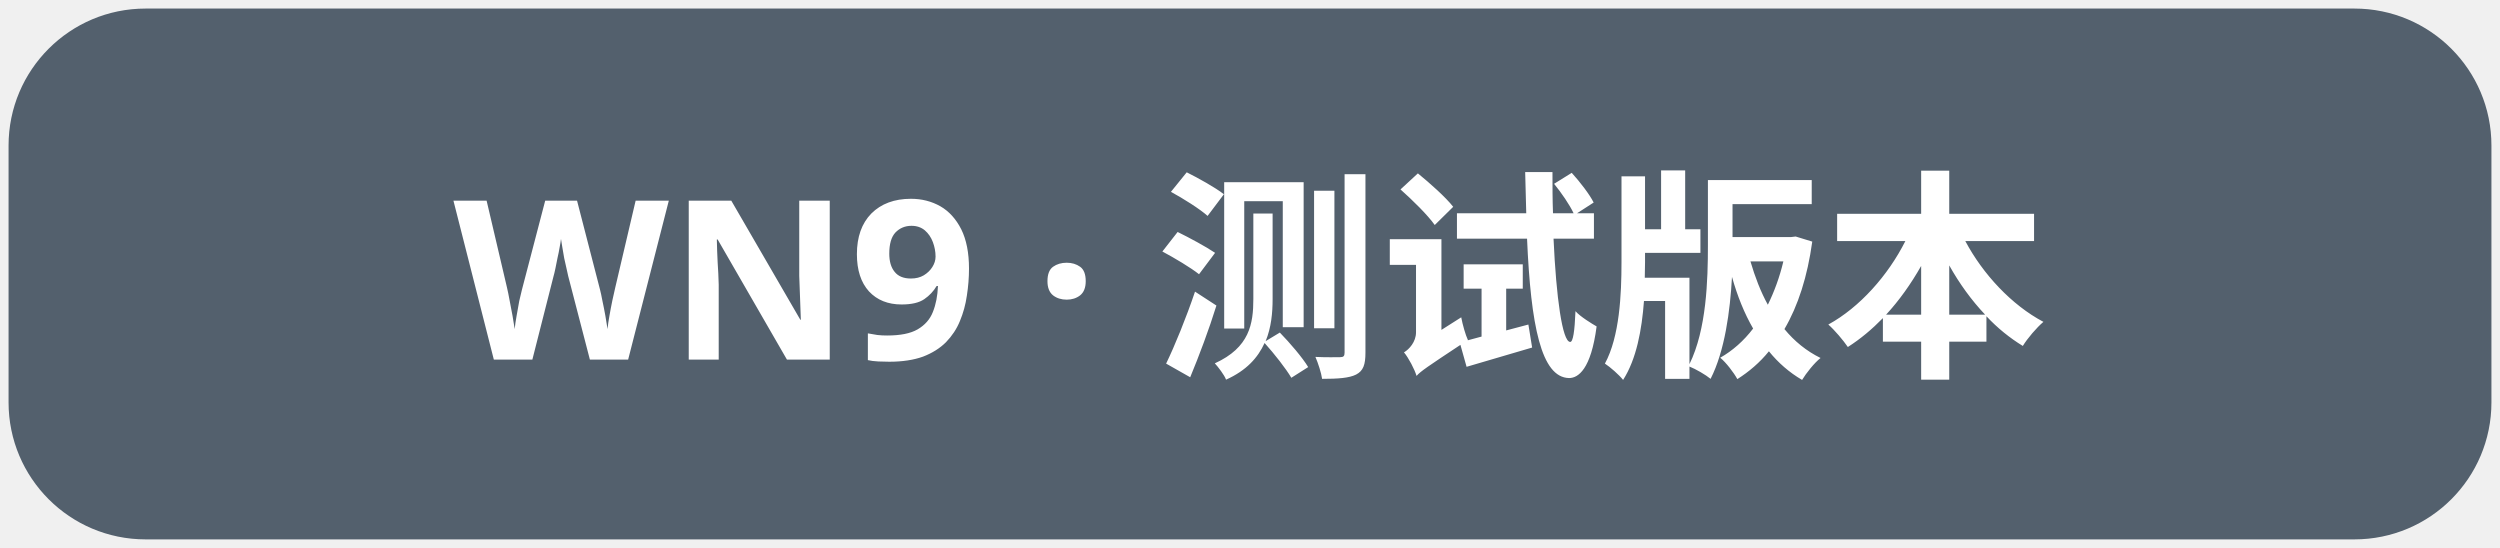
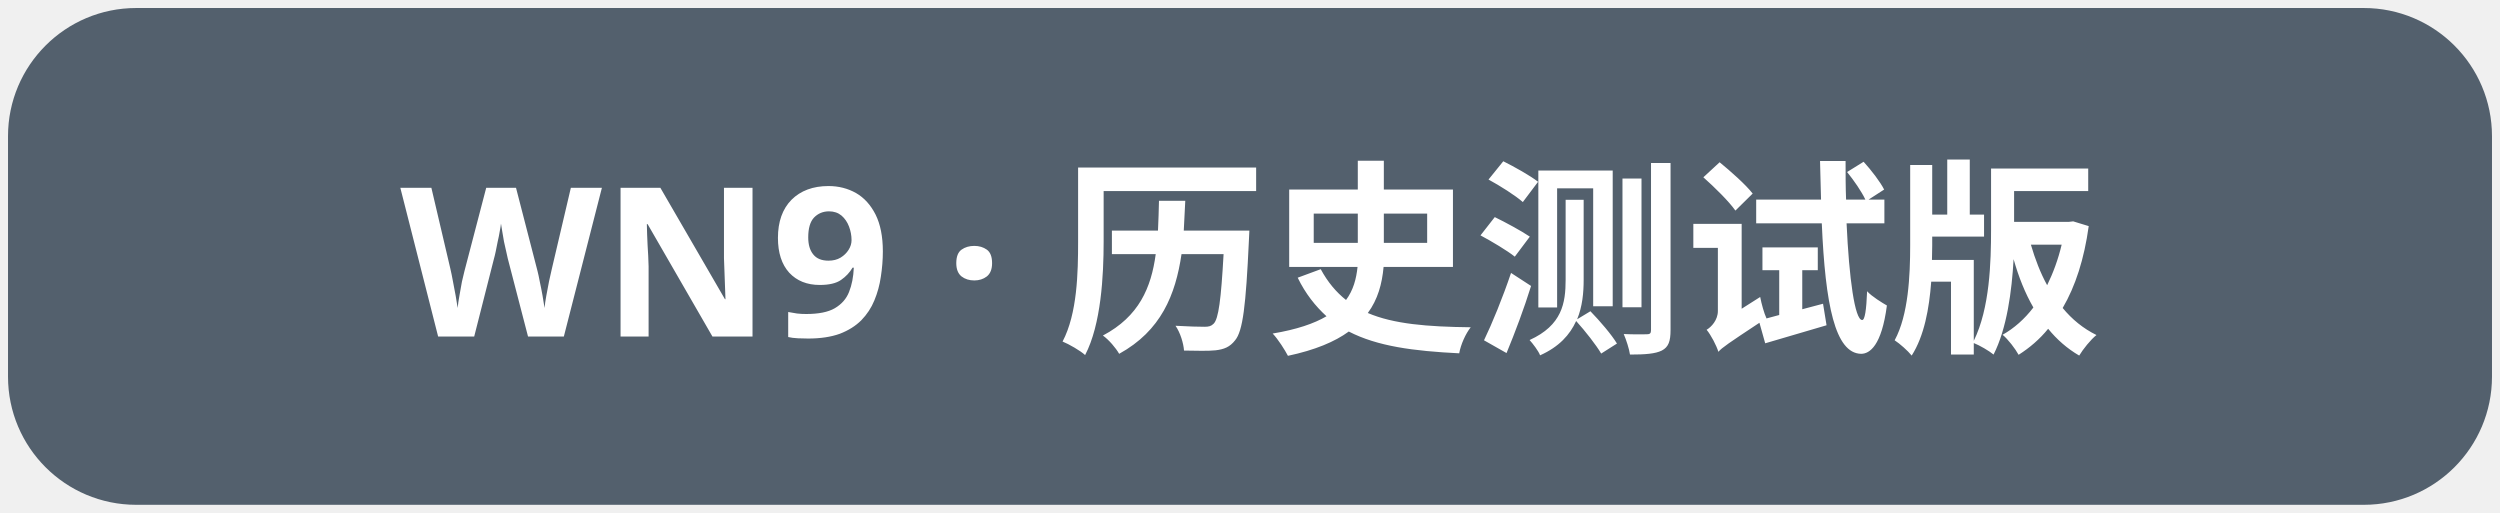
- <svg xmlns="http://www.w3.org/2000/svg" width="146" height="32" viewBox="0 0 146 32">
-   <rect x=".5" y=".5" width="145" height="31" rx="8" fill="#53606d" />
-   <text x="73" y="21" fill="white" text-anchor="middle" font-family="system-ui, sans-serif" font-size="13" font-weight="600">WN9 · 测试版本</text>
+ <svg xmlns="http://www.w3.org/2000/svg" width="156" height="32" viewBox="0 0 156 32">
+   <rect x=".5" y=".5" width="155" height="31" rx="8" fill="#53606d" />
+   <text x="78" y="21" fill="white" text-anchor="middle" font-family="system-ui, sans-serif" font-size="13" font-weight="600">WN9 · 历史测试版</text>
</svg>
